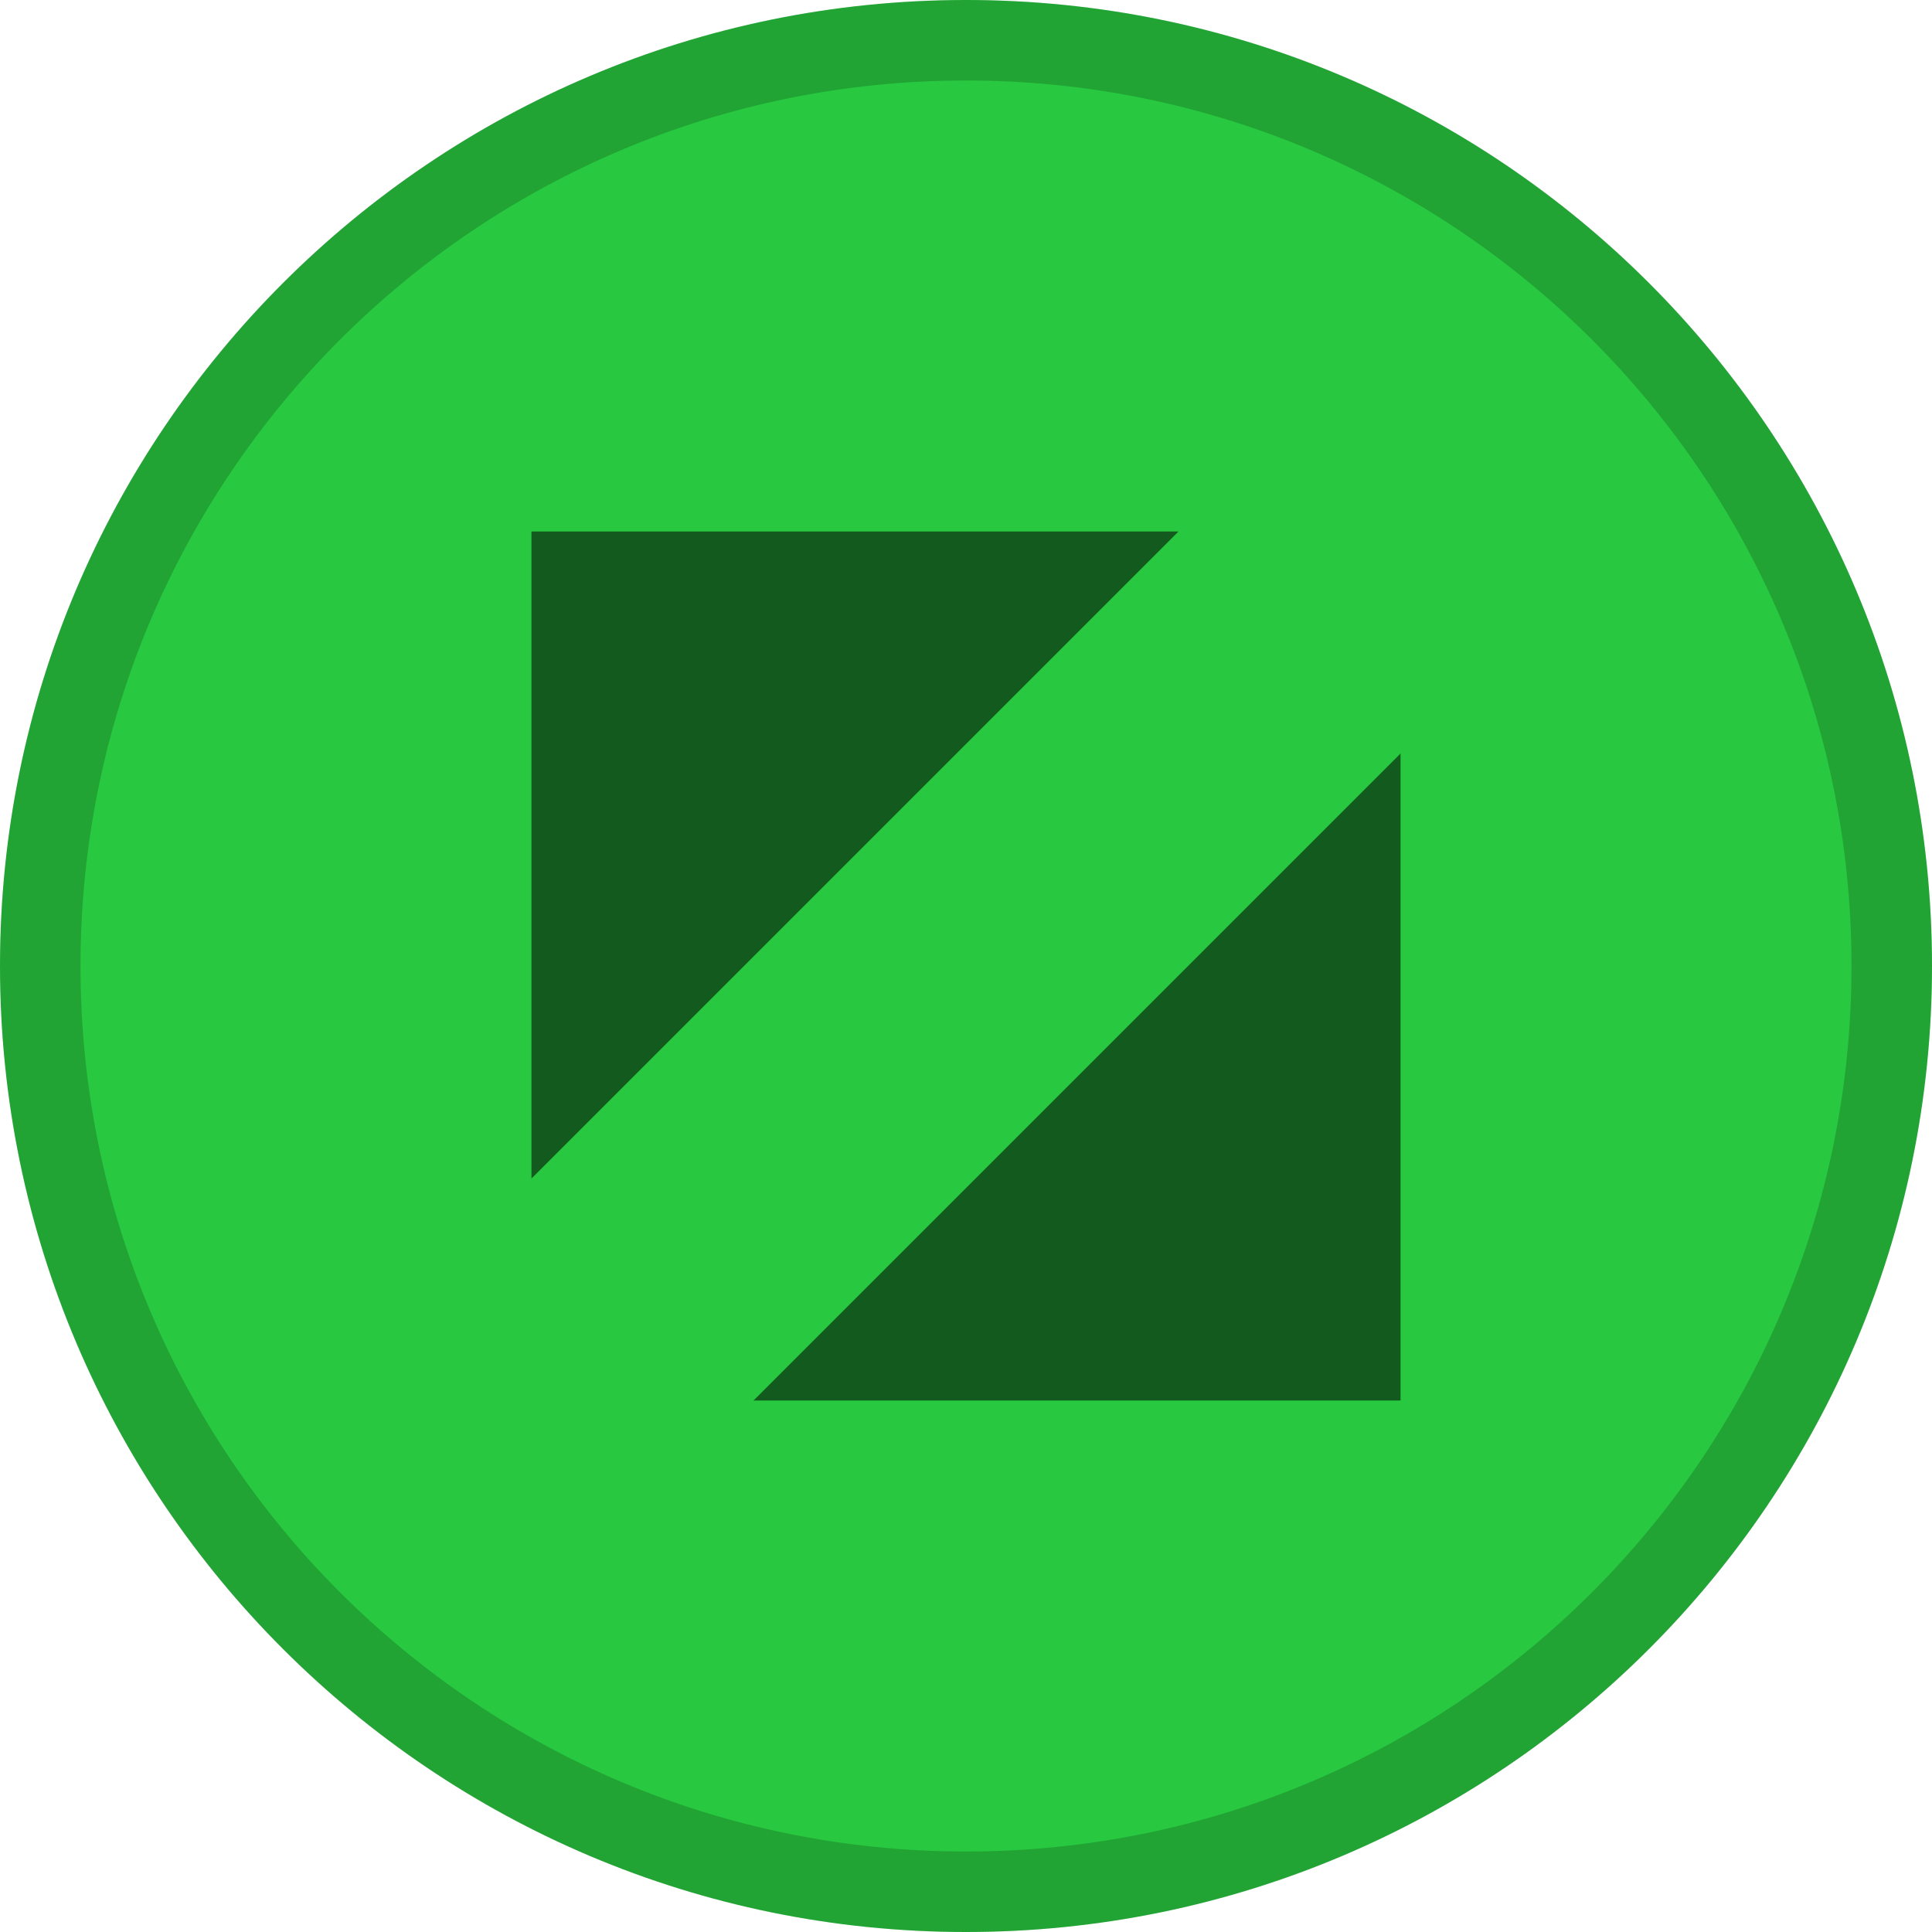
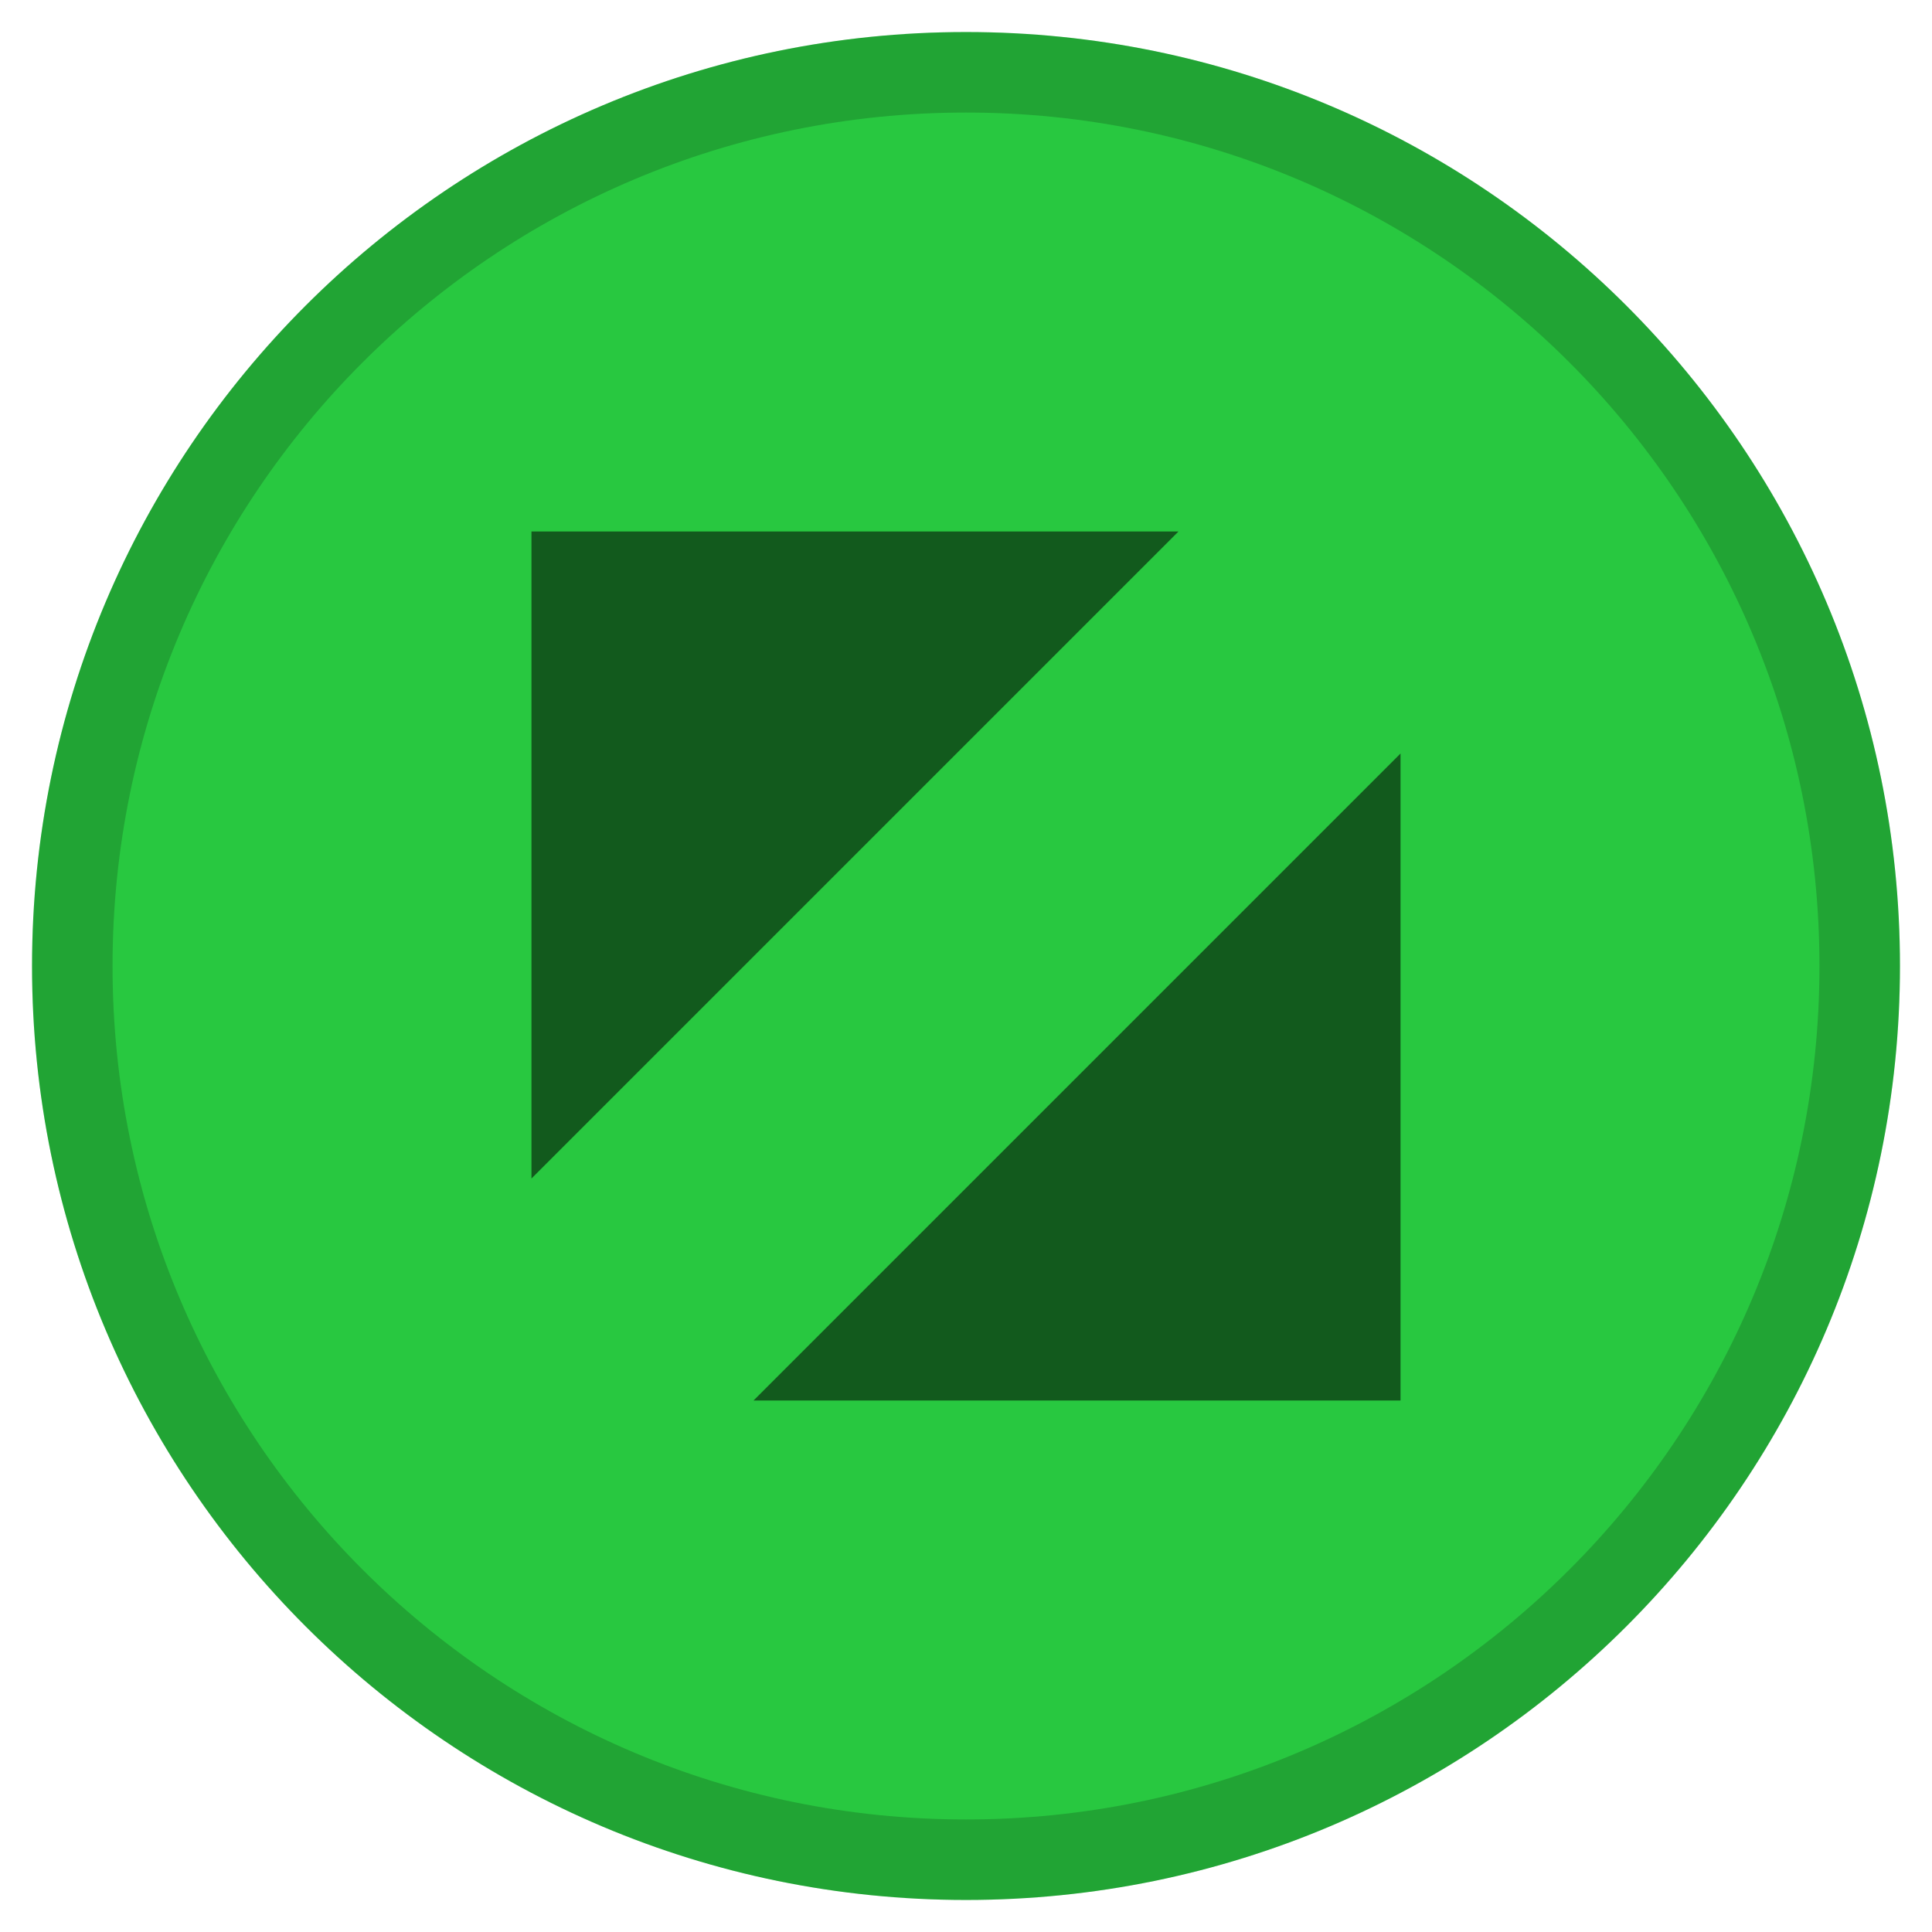
<svg xmlns="http://www.w3.org/2000/svg" width="12" height="12" viewBox="0 0 12 12">
-   <path fill-rule="nonzero" fill="rgb(15.686%, 78.431%, 25.098%)" fill-opacity="1" d="M 12 6 C 12 9.312 9.312 12 6 12 C 2.688 12 0 9.312 0 6 C 0 2.688 2.688 0 6 0 C 9.312 0 12 2.688 12 6 " />
-   <path fill="none" stroke-width="0.5" stroke-linecap="butt" stroke-linejoin="miter" stroke="rgb(0%, 0%, 0%)" stroke-opacity="0.18" stroke-miterlimit="10" d="M 11.75 6 C 11.75 9.176 9.176 11.75 6 11.75 C 2.824 11.75 0.25 9.176 0.25 6 C 0.25 2.824 2.824 0.25 6 0.25 C 9.176 0.25 11.75 2.824 11.75 6 " />
+   <path fill-rule="nonzero" fill="rgb(15.686%, 78.431%, 25.098%)" fill-opacity="1" d="M 11.801 6 C 11.801 9.203 9.203 11.801 6 11.801 C 2.797 11.801 0.199 9.203 0.199 6 C 0.199 2.797 2.797 0.199 6 0.199 C 9.203 0.199 11.801 2.797 11.801 6 " />
+   <path fill="none" stroke-width="0.5" stroke-linecap="butt" stroke-linejoin="miter" stroke="rgb(0%, 0%, 0%)" stroke-opacity="0.18" stroke-miterlimit="10" d="M 11.551 6 C 11.551 9.066 9.066 11.551 6 11.551 C 2.934 11.551 0.449 9.066 0.449 6 C 0.449 2.934 2.934 0.449 6 0.449 C 9.066 0.449 11.551 2.934 11.551 6 " />
  <path fill-rule="nonzero" fill="rgb(0%, 0%, 0%)" fill-opacity="0.55" d="M 3.301 3.301 L 7.32 3.301 L 3.301 7.32 Z M 3.301 3.301 " />
  <path fill-rule="nonzero" fill="rgb(0%, 0%, 0%)" fill-opacity="0.55" d="M 8.699 8.699 L 4.68 8.699 L 8.699 4.68 Z M 8.699 8.699 " />
</svg>
